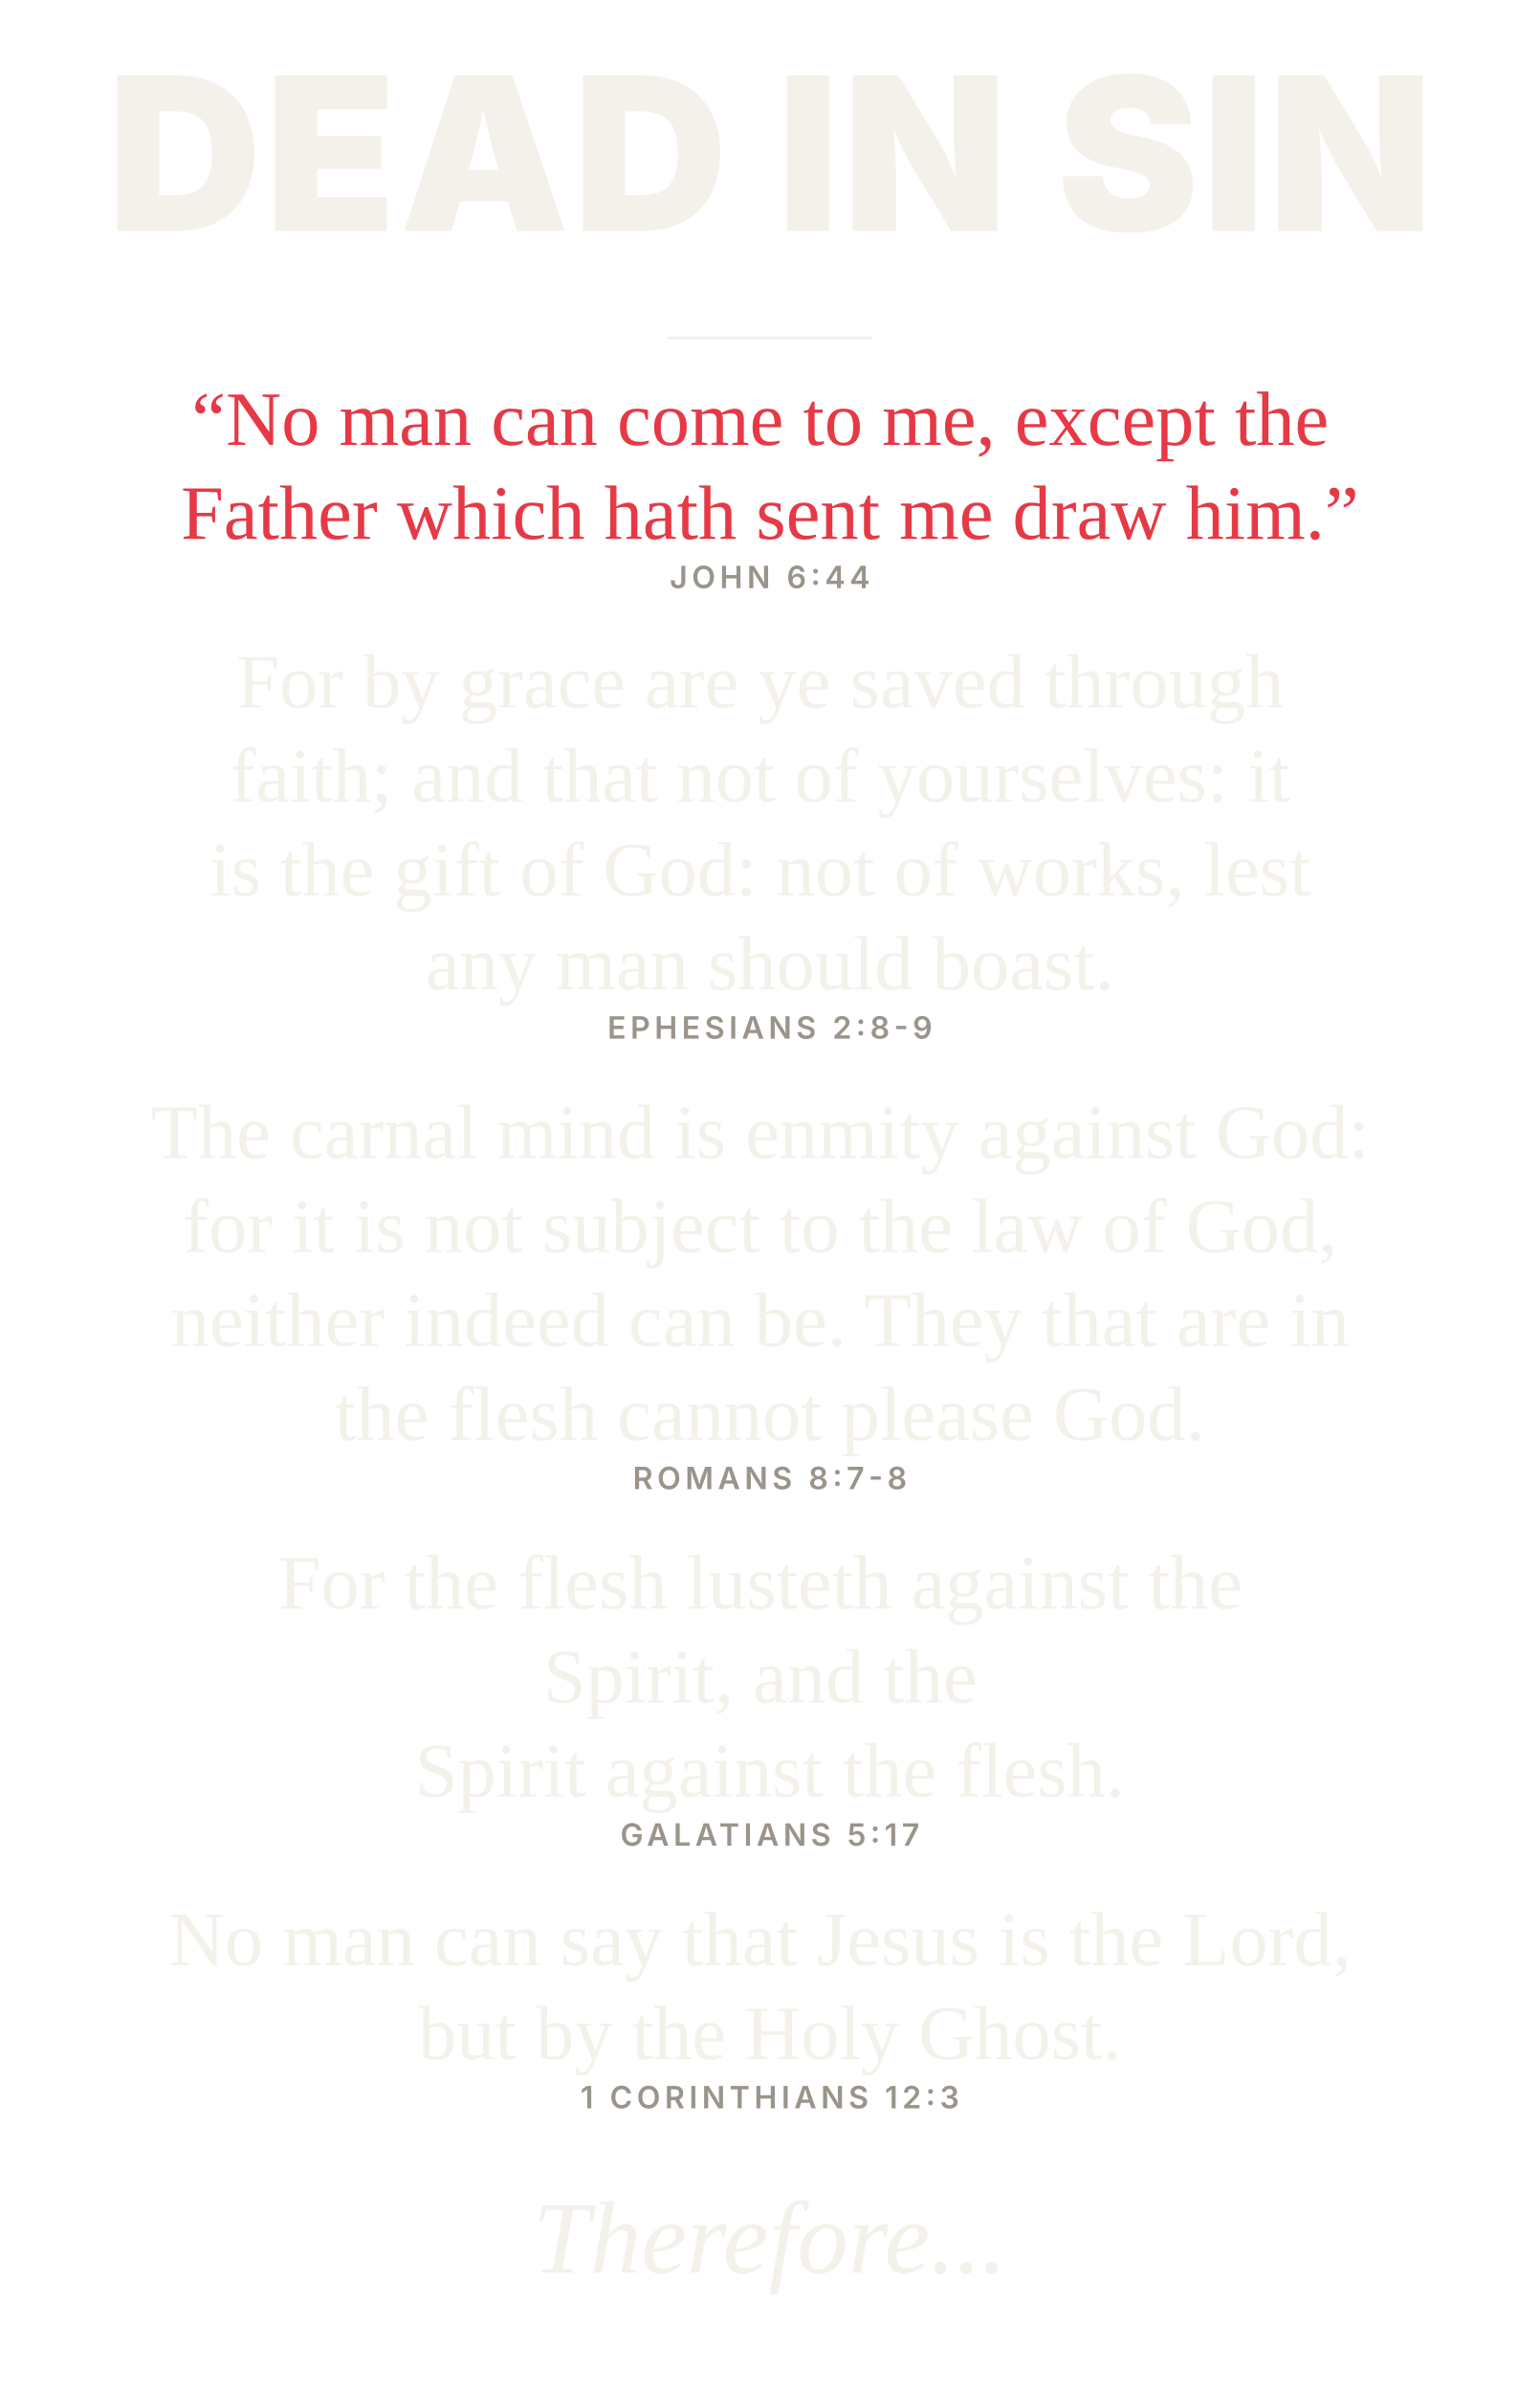
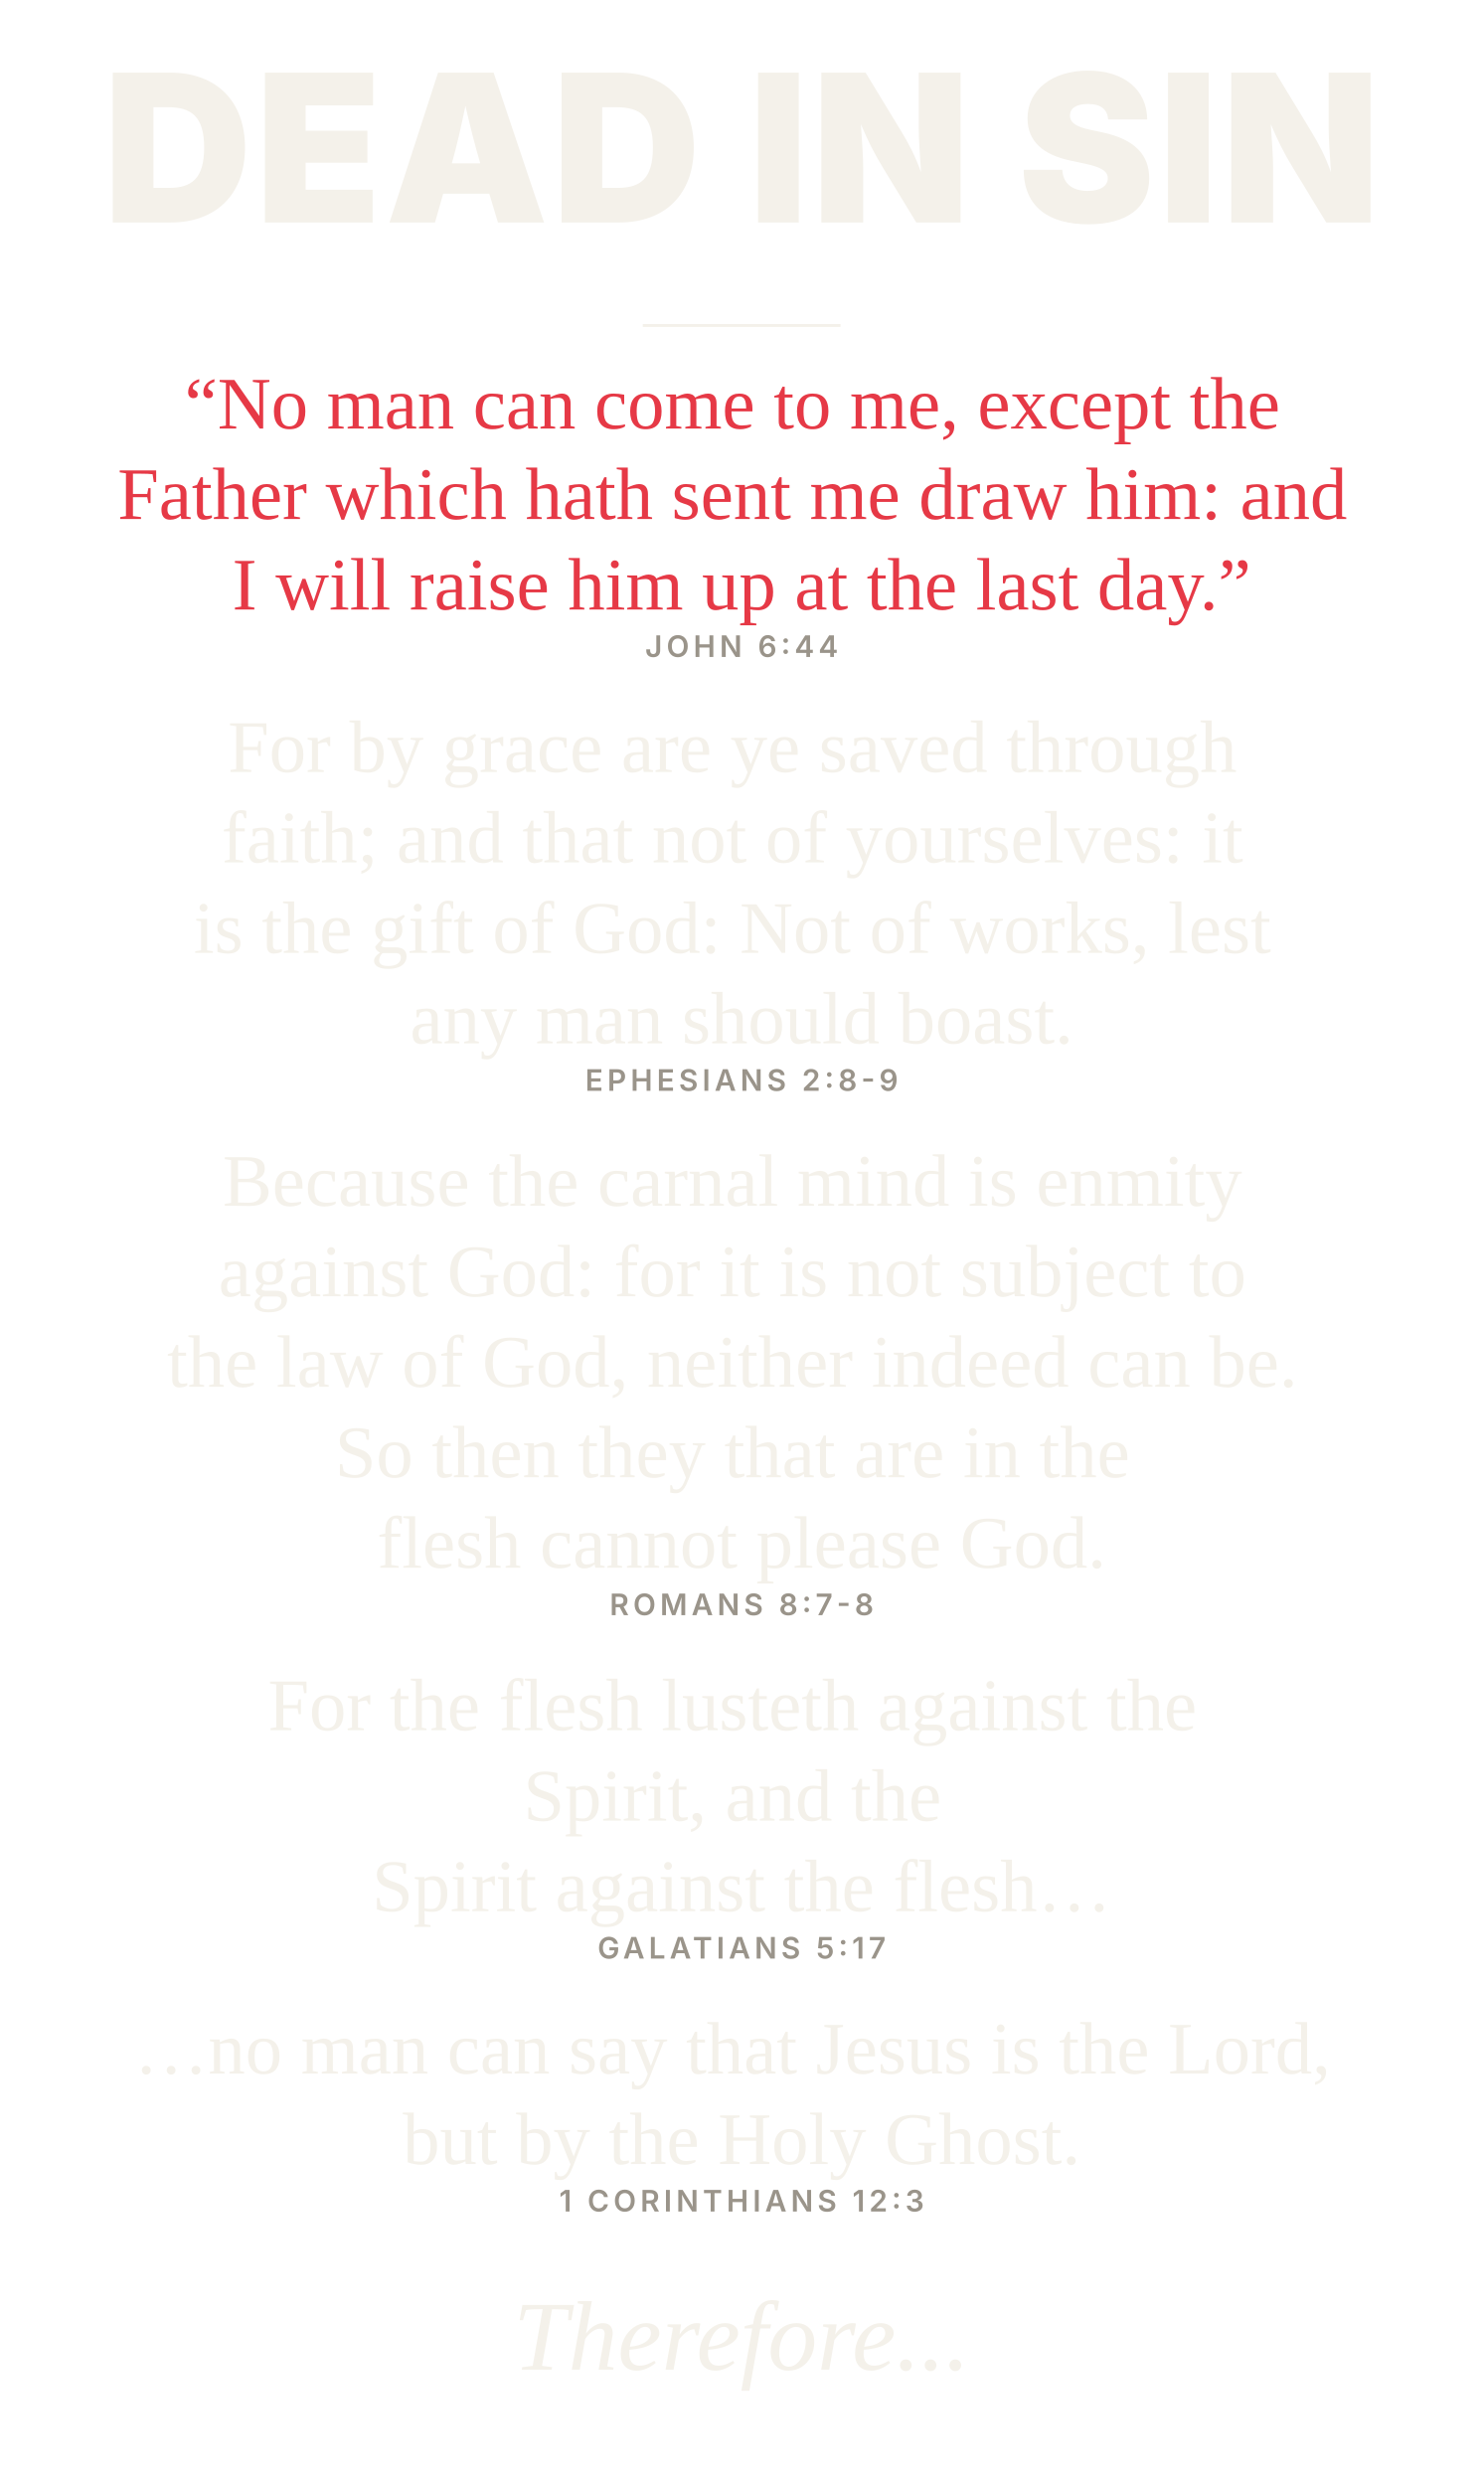
- <svg xmlns="http://www.w3.org/2000/svg" viewBox="0 0 3600 5591" width="3600" height="5591">
+ <svg xmlns="http://www.w3.org/2000/svg" viewBox="0 0 3600 6031" width="3600" height="6031">
  <text x="1800" y="540" fill="#f4f1ea" font-family="'Archivo Black', 'Inter', 'Helvetica Neue', 'Arial Black', sans-serif" font-size="500" font-weight="900" font-style="normal" text-anchor="middle" letter-spacing="8">
    <tspan x="1800" dy="0">DEAD IN SIN</tspan>
  </text>
  <line x1="1560" y1="790.0" x2="2040" y2="790.0" stroke="#f4f1ea" stroke-width="7" />
  <text x="1800" y="1040.0" fill="#e63946" font-family="'EB Garamond', 'Garamond', 'Hoefler Text', 'Times New Roman', serif" font-size="180" font-weight="normal" font-style="normal" text-anchor="middle" letter-spacing="0">
    <tspan x="1800" dy="0">“No man can come to me, except the</tspan>
-     <tspan x="1800" dy="219.6">Father which hath sent me draw him.”</tspan>
+     <tspan x="1800" dy="219.6">Father which hath sent me draw him: and</tspan>
+     <tspan x="1800" dy="219.6">I will raise him up at the last day.”</tspan>
  </text>
-   <text x="1800" y="1374.8" fill="#9a948a" font-family="'Inter', 'Helvetica Neue', 'Arial', sans-serif" font-size="72" font-weight="600" font-style="normal" text-anchor="middle" letter-spacing="10">
+   <text x="1800" y="1594.4" fill="#9a948a" font-family="'Inter', 'Helvetica Neue', 'Arial', sans-serif" font-size="72" font-weight="600" font-style="normal" text-anchor="middle" letter-spacing="10">
    <tspan x="1800" dy="0">JOHN 6:44</tspan>
  </text>
-   <text x="1800" y="1653.8" fill="#f4f1ea" font-family="'EB Garamond', 'Garamond', 'Hoefler Text', 'Times New Roman', serif" font-size="180" font-weight="normal" font-style="normal" text-anchor="middle" letter-spacing="0">
+   <text x="1800" y="1873.4" fill="#f4f1ea" font-family="'EB Garamond', 'Garamond', 'Hoefler Text', 'Times New Roman', serif" font-size="180" font-weight="normal" font-style="normal" text-anchor="middle" letter-spacing="0">
    <tspan x="1800" dy="0">For by grace are ye saved through</tspan>
    <tspan x="1800" dy="219.6">faith; and that not of yourselves: it</tspan>
-     <tspan x="1800" dy="219.6">is the gift of God: not of works, lest</tspan>
+     <tspan x="1800" dy="219.6">is the gift of God: Not of works, lest</tspan>
    <tspan x="1800" dy="219.6">any man should boast.</tspan>
  </text>
-   <text x="1800" y="2427.8" fill="#9a948a" font-family="'Inter', 'Helvetica Neue', 'Arial', sans-serif" font-size="72" font-weight="600" font-style="normal" text-anchor="middle" letter-spacing="10">
+   <text x="1800" y="2647.4" fill="#9a948a" font-family="'Inter', 'Helvetica Neue', 'Arial', sans-serif" font-size="72" font-weight="600" font-style="normal" text-anchor="middle" letter-spacing="10">
    <tspan x="1800" dy="0">EPHESIANS 2:8-9</tspan>
  </text>
-   <text x="1800" y="2706.8" fill="#f4f1ea" font-family="'EB Garamond', 'Garamond', 'Hoefler Text', 'Times New Roman', serif" font-size="180" font-weight="normal" font-style="normal" text-anchor="middle" letter-spacing="0">
-     <tspan x="1800" dy="0">The carnal mind is enmity against God:</tspan>
-     <tspan x="1800" dy="219.6">for it is not subject to the law of God,</tspan>
-     <tspan x="1800" dy="219.6">neither indeed can be. They that are in</tspan>
-     <tspan x="1800" dy="219.6">the flesh cannot please God.</tspan>
+   <text x="1800" y="2926.4" fill="#f4f1ea" font-family="'EB Garamond', 'Garamond', 'Hoefler Text', 'Times New Roman', serif" font-size="180" font-weight="normal" font-style="normal" text-anchor="middle" letter-spacing="0">
+     <tspan x="1800" dy="0">Because the carnal mind is enmity</tspan>
+     <tspan x="1800" dy="219.6">against God: for it is not subject to</tspan>
+     <tspan x="1800" dy="219.6">the law of God, neither indeed can be.</tspan>
+     <tspan x="1800" dy="219.6">So then they that are in the</tspan>
+     <tspan x="1800" dy="219.6">flesh cannot please God.</tspan>
  </text>
-   <text x="1800" y="3480.8" fill="#9a948a" font-family="'Inter', 'Helvetica Neue', 'Arial', sans-serif" font-size="72" font-weight="600" font-style="normal" text-anchor="middle" letter-spacing="10">
+   <text x="1800" y="3920" fill="#9a948a" font-family="'Inter', 'Helvetica Neue', 'Arial', sans-serif" font-size="72" font-weight="600" font-style="normal" text-anchor="middle" letter-spacing="10">
    <tspan x="1800" dy="0">ROMANS 8:7-8</tspan>
  </text>
-   <text x="1800" y="3759.8" fill="#f4f1ea" font-family="'EB Garamond', 'Garamond', 'Hoefler Text', 'Times New Roman', serif" font-size="180" font-weight="normal" font-style="normal" text-anchor="middle" letter-spacing="0">
+   <text x="1800" y="4199.0" fill="#f4f1ea" font-family="'EB Garamond', 'Garamond', 'Hoefler Text', 'Times New Roman', serif" font-size="180" font-weight="normal" font-style="normal" text-anchor="middle" letter-spacing="0">
    <tspan x="1800" dy="0">For the flesh lusteth against the</tspan>
    <tspan x="1800" dy="219.6">Spirit, and the</tspan>
-     <tspan x="1800" dy="219.6">Spirit against the flesh.</tspan>
+     <tspan x="1800" dy="219.6">Spirit against the flesh…</tspan>
  </text>
-   <text x="1800" y="4314.2" fill="#9a948a" font-family="'Inter', 'Helvetica Neue', 'Arial', sans-serif" font-size="72" font-weight="600" font-style="normal" text-anchor="middle" letter-spacing="10">
+   <text x="1800" y="4753.4" fill="#9a948a" font-family="'Inter', 'Helvetica Neue', 'Arial', sans-serif" font-size="72" font-weight="600" font-style="normal" text-anchor="middle" letter-spacing="10">
    <tspan x="1800" dy="0">GALATIANS 5:17</tspan>
  </text>
-   <text x="1800" y="4593.2" fill="#f4f1ea" font-family="'EB Garamond', 'Garamond', 'Hoefler Text', 'Times New Roman', serif" font-size="180" font-weight="normal" font-style="normal" text-anchor="middle" letter-spacing="0">
-     <tspan x="1800" dy="0">No man can say that Jesus is the Lord,</tspan>
+   <text x="1800" y="5032.4" fill="#f4f1ea" font-family="'EB Garamond', 'Garamond', 'Hoefler Text', 'Times New Roman', serif" font-size="180" font-weight="normal" font-style="normal" text-anchor="middle" letter-spacing="0">
+     <tspan x="1800" dy="0">…no man can say that Jesus is the Lord,</tspan>
    <tspan x="1800" dy="219.6">but by the Holy Ghost.</tspan>
  </text>
-   <text x="1800" y="4928" fill="#9a948a" font-family="'Inter', 'Helvetica Neue', 'Arial', sans-serif" font-size="72" font-weight="600" font-style="normal" text-anchor="middle" letter-spacing="10">
+   <text x="1800" y="5367.2" fill="#9a948a" font-family="'Inter', 'Helvetica Neue', 'Arial', sans-serif" font-size="72" font-weight="600" font-style="normal" text-anchor="middle" letter-spacing="10">
    <tspan x="1800" dy="0">1 CORINTHIANS 12:3</tspan>
  </text>
-   <text x="1800" y="5312" fill="#f4f1ea" font-family="'EB Garamond', 'Garamond', 'Hoefler Text', 'Times New Roman', serif" font-size="240" font-weight="normal" font-style="italic" text-anchor="middle" letter-spacing="0">
+   <text x="1800" y="5751.2" fill="#f4f1ea" font-family="'EB Garamond', 'Garamond', 'Hoefler Text', 'Times New Roman', serif" font-size="240" font-weight="normal" font-style="italic" text-anchor="middle" letter-spacing="0">
    <tspan x="1800" dy="0">Therefore...</tspan>
  </text>
</svg>
